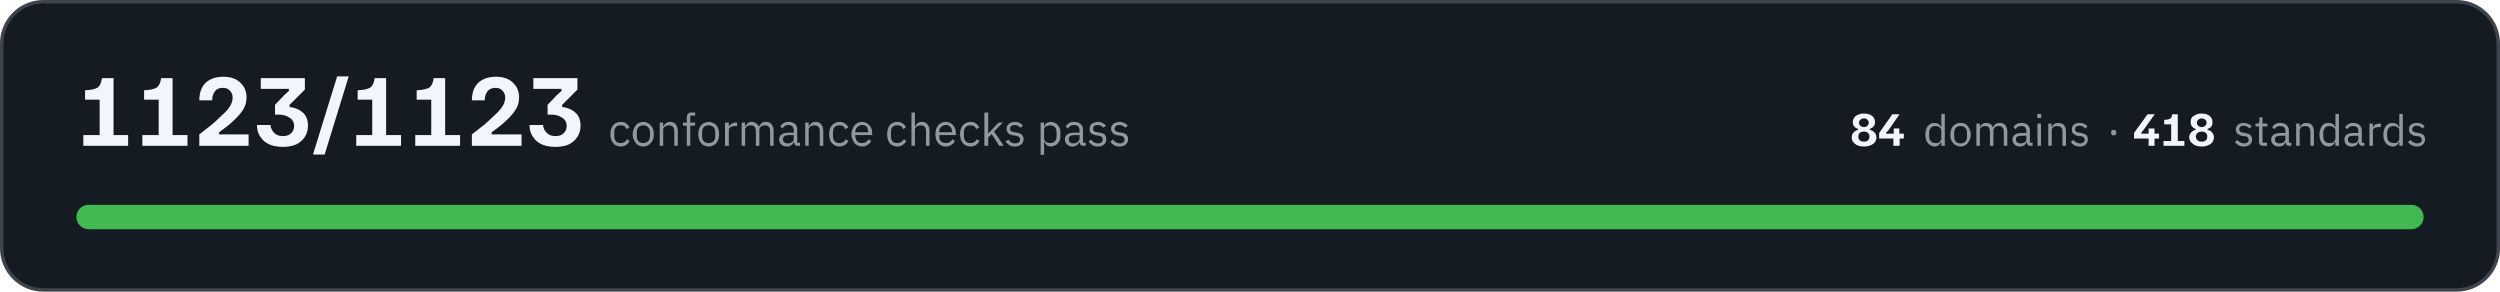
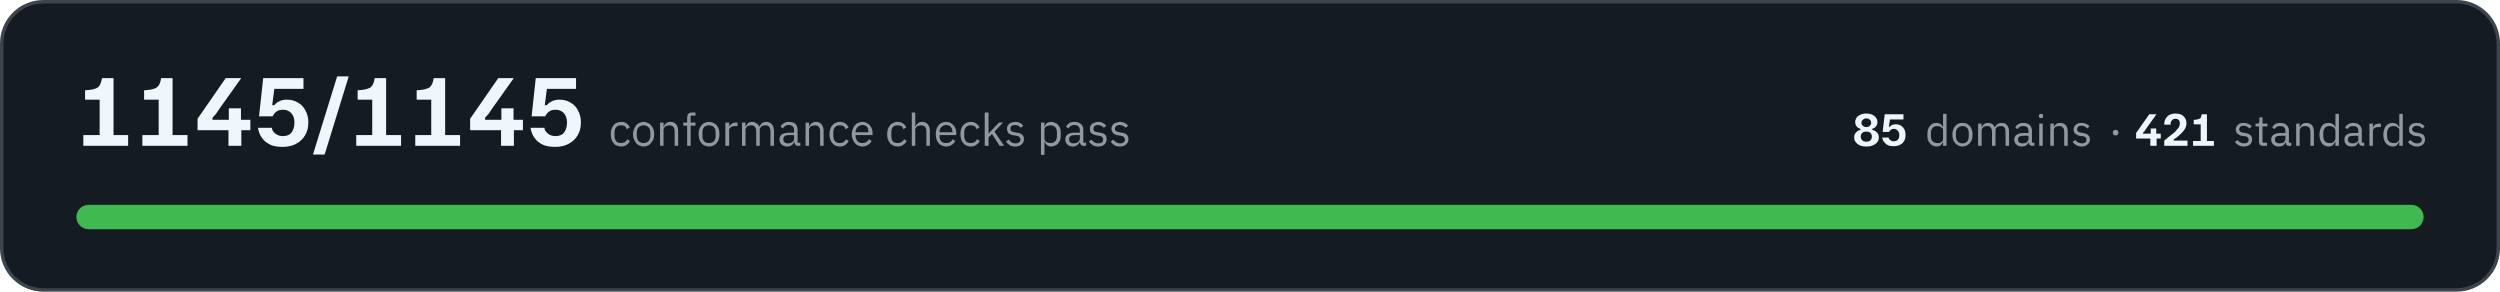
- <svg xmlns="http://www.w3.org/2000/svg" width="720" height="84" viewBox="0 0 7200 840" role="img" aria-label="All 1123 conformance checks pass, across 84 domains and 418 standards">
+ <svg xmlns="http://www.w3.org/2000/svg" width="720" height="84" viewBox="0 0 7200 840" role="img" aria-label="All 1145 conformance checks pass, across 85 domains and 421 standards">
  <rect x="5" y="5" width="7190" height="830" rx="120" fill="#151b23" stroke="#3d444d" stroke-width="10" />
-   <path fill="#f0f6fc" d="M240 420L240 389L287 389L287 287L245 287L245 260L257 259Q268 258 275 255Q282 253 287 246Q291 239 294 225L327 225L327 389L369 389L369 420L240 420ZM410 420L410 389L457 389L457 287L415 287L415 260L427 259Q438 258 445 255Q452 253 457 246Q462 239 464 225L497 225L497 389L540 389L540 420L410 420ZM574 420L574 387Q594 371 610 359Q625 346 636 335Q653 320 661 308Q670 295 670 281Q670 269 662 261Q655 253 642 253Q626 253 619 263Q611 273 611 289L574 289Q574 269 581 254Q589 238 604 230Q620 221 643 221Q675 221 692 238Q710 254 710 281Q710 300 700 316Q690 332 670 350Q662 358 651 366Q641 374 631 381L631 387L716 387L716 420L574 420ZM815 423Q796 423 781 418Q767 413 758 404Q749 395 744 383Q740 372 740 360L779 360Q780 373 789 382Q798 392 815 392Q831 392 839 383Q847 375 847 363Q847 347 834 339Q822 330 800 330L792 330L792 302L814 279Q818 274 823 270Q827 266 832 262L832 256L751 256L751 225L878 225L878 258L834 302L834 308Q858 311 873 325Q887 338 887 362Q887 380 878 394Q869 408 853 416Q837 423 815 423ZM902 445L902 443L971 220L1004 220L1004 221L935 445L902 445ZM1026 420L1026 389L1072 389L1072 287L1030 287L1030 260L1042 259Q1053 258 1060 255Q1068 253 1072 246Q1077 239 1079 225L1112 225L1112 389L1155 389L1155 420L1026 420ZM1196 420L1196 389L1242 389L1242 287L1200 287L1200 260L1212 259Q1223 258 1230 255Q1238 253 1242 246Q1247 239 1249 225L1282 225L1282 389L1325 389L1325 420L1196 420ZM1359 420L1359 387Q1379 371 1395 359Q1410 346 1421 335Q1438 320 1446 308Q1455 295 1455 281Q1455 269 1447 261Q1440 253 1427 253Q1412 253 1404 263Q1396 273 1396 289L1359 289Q1359 269 1366 254Q1374 238 1389 230Q1405 221 1428 221Q1460 221 1477 238Q1495 254 1495 281Q1495 300 1485 316Q1475 332 1455 350Q1447 358 1436 366Q1426 374 1416 381L1416 387L1502 387L1502 420L1359 420ZM1600 423Q1581 423 1566 418Q1552 413 1543 404Q1534 395 1529 383Q1525 372 1525 360L1564 360Q1565 373 1574 382Q1583 392 1600 392Q1616 392 1624 383Q1632 375 1632 363Q1632 347 1619 339Q1607 330 1585 330L1577 330L1577 302L1599 279Q1603 274 1608 270Q1612 266 1617 262L1617 256L1536 256L1536 225L1663 225L1663 258L1619 302L1619 308Q1643 311 1658 325Q1672 338 1672 362Q1672 380 1663 394Q1654 408 1638 416Q1622 423 1600 423Z" />
-   <path fill="#9198a1" d="M1788 422Q1781 422 1775 419Q1769 417 1766 412Q1762 408 1760 401Q1758 395 1758 386Q1758 378 1760 372Q1762 365 1766 361Q1769 356 1775 354Q1781 351 1788 351Q1798 351 1804 356Q1810 360 1813 367L1804 372Q1802 366 1798 363Q1794 361 1788 361Q1783 361 1779 362Q1776 364 1774 366Q1771 369 1770 373Q1769 376 1769 381L1769 392Q1769 401 1774 407Q1778 412 1788 412Q1800 412 1806 401L1813 406Q1810 413 1804 417Q1797 422 1788 422ZM1853 422Q1846 422 1840 419Q1835 417 1831 412Q1827 407 1825 401Q1822 395 1822 386Q1822 379 1825 372Q1827 366 1831 361Q1835 356 1840 354Q1846 351 1853 351Q1859 351 1865 354Q1870 356 1874 361Q1879 366 1881 372Q1883 379 1883 386Q1883 395 1881 401Q1879 407 1874 412Q1870 417 1865 419Q1859 422 1853 422ZM1853 412Q1861 412 1866 407Q1872 402 1872 391L1872 382Q1872 371 1866 366Q1861 361 1853 361Q1844 361 1839 366Q1834 371 1834 382L1834 391Q1834 402 1839 407Q1844 412 1853 412ZM1900 420L1900 353L1910 353L1910 364L1911 364Q1913 358 1918 355Q1922 351 1930 351Q1940 351 1946 358Q1952 365 1952 377L1952 420L1942 420L1942 379Q1942 361 1927 361Q1924 361 1921 362Q1918 362 1916 364Q1913 365 1912 368Q1910 370 1910 373L1910 420L1900 420ZM1978 362L1967 362L1967 353L1978 353L1978 339Q1978 332 1981 328Q1985 324 1992 324L2002 324L2002 333L1988 333L1988 353L2002 353L2002 362L1988 362L1988 420L1978 420L1978 362ZM2041 422Q2034 422 2029 419Q2023 417 2019 412Q2015 407 2013 401Q2011 395 2011 386Q2011 379 2013 372Q2015 366 2019 361Q2023 356 2029 354Q2034 351 2041 351Q2048 351 2053 354Q2059 356 2063 361Q2067 366 2069 372Q2071 379 2071 386Q2071 395 2069 401Q2067 407 2063 412Q2059 417 2053 419Q2048 422 2041 422ZM2041 412Q2049 412 2055 407Q2060 402 2060 391L2060 382Q2060 371 2055 366Q2049 361 2041 361Q2032 361 2027 366Q2022 371 2022 382L2022 391Q2022 402 2027 407Q2032 412 2041 412ZM2088 420L2088 353L2099 353L2099 365L2099 365Q2101 360 2106 357Q2111 353 2119 353L2123 353L2123 363L2117 363Q2108 363 2103 367Q2099 370 2099 374L2099 420L2088 420ZM2136 420L2136 353L2146 353L2146 364L2147 364Q2148 361 2150 359Q2151 357 2153 355Q2155 353 2158 352Q2161 351 2165 351Q2172 351 2177 355Q2183 358 2186 365L2186 365Q2188 360 2193 355Q2198 351 2206 351Q2217 351 2222 358Q2228 365 2228 377L2228 420L2218 420L2218 379Q2218 370 2214 365Q2211 361 2203 361Q2200 361 2197 362Q2194 362 2192 364Q2190 365 2189 368Q2187 370 2187 373L2187 420L2177 420L2177 379Q2177 370 2173 365Q2170 361 2162 361Q2159 361 2156 362Q2154 362 2151 364Q2149 365 2148 368Q2146 370 2146 373L2146 420L2136 420ZM2298 420Q2292 420 2290 417Q2287 414 2287 409L2286 409Q2284 415 2279 418Q2274 422 2267 422Q2256 422 2250 416Q2244 411 2244 401Q2244 392 2251 387Q2258 382 2273 382L2286 382L2286 375Q2286 368 2282 364Q2278 360 2270 360Q2264 360 2260 363Q2256 366 2253 370L2247 364Q2250 359 2256 355Q2262 351 2271 351Q2283 351 2290 357Q2296 363 2296 374L2296 411L2304 411L2304 420L2298 420ZM2268 413Q2272 413 2276 412Q2279 411 2281 409Q2283 408 2285 405Q2286 403 2286 400L2286 389L2272 389Q2263 389 2259 392Q2255 395 2255 400L2255 402Q2255 407 2259 410Q2262 413 2268 413ZM2319 420L2319 353L2329 353L2329 364L2330 364Q2332 358 2337 355Q2341 351 2349 351Q2359 351 2365 358Q2371 365 2371 377L2371 420L2361 420L2361 379Q2361 361 2346 361Q2343 361 2340 362Q2337 362 2334 364Q2332 365 2331 368Q2329 370 2329 373L2329 420L2319 420ZM2418 422Q2411 422 2405 419Q2400 417 2396 412Q2392 408 2390 401Q2388 395 2388 386Q2388 378 2390 372Q2392 365 2396 361Q2400 356 2405 354Q2411 351 2418 351Q2428 351 2434 356Q2440 360 2443 367L2434 372Q2432 366 2428 363Q2424 361 2418 361Q2413 361 2410 362Q2406 364 2404 366Q2401 369 2400 373Q2399 376 2399 381L2399 392Q2399 401 2404 407Q2408 412 2418 412Q2430 412 2436 401L2443 406Q2440 413 2434 417Q2427 422 2418 422ZM2483 422Q2476 422 2470 419Q2465 417 2461 412Q2457 407 2455 401Q2452 395 2452 386Q2452 379 2455 372Q2457 366 2461 361Q2465 356 2470 354Q2476 351 2483 351Q2489 351 2495 354Q2500 356 2504 361Q2508 365 2510 371Q2512 377 2512 384L2512 389L2463 389L2463 392Q2463 396 2465 400Q2466 404 2469 407Q2471 409 2475 411Q2479 412 2483 412Q2490 412 2494 409Q2499 406 2502 401L2509 406Q2506 413 2499 417Q2492 422 2483 422ZM2483 360Q2478 360 2475 362Q2471 363 2469 366Q2466 369 2465 372Q2463 376 2463 380L2463 381L2500 381L2500 380Q2500 371 2496 365Q2491 360 2483 360ZM2584 422Q2577 422 2572 419Q2566 417 2562 412Q2559 408 2557 401Q2555 395 2555 386Q2555 378 2557 372Q2559 365 2562 361Q2566 356 2572 354Q2577 351 2584 351Q2594 351 2600 356Q2607 360 2609 367L2601 372Q2599 366 2595 363Q2591 361 2584 361Q2580 361 2576 362Q2573 364 2570 366Q2568 369 2567 373Q2566 376 2566 381L2566 392Q2566 401 2570 407Q2575 412 2584 412Q2597 412 2603 401L2610 406Q2607 413 2600 417Q2594 422 2584 422ZM2625 324L2635 324L2635 364L2636 364Q2638 358 2643 355Q2647 351 2655 351Q2665 351 2671 358Q2677 365 2677 377L2677 420L2667 420L2667 379Q2667 361 2652 361Q2648 361 2646 362Q2643 362 2640 364Q2638 365 2637 368Q2635 370 2635 373L2635 420L2625 420L2625 324ZM2724 422Q2717 422 2711 419Q2706 417 2702 412Q2698 407 2696 401Q2694 395 2694 386Q2694 379 2696 372Q2698 366 2702 361Q2706 356 2711 354Q2717 351 2724 351Q2731 351 2736 354Q2741 356 2745 361Q2749 365 2751 371Q2753 377 2753 384L2753 389L2705 389L2705 392Q2705 396 2706 400Q2707 404 2710 407Q2712 409 2716 411Q2720 412 2725 412Q2731 412 2736 409Q2740 406 2743 401L2750 406Q2747 413 2740 417Q2733 422 2724 422ZM2724 360Q2720 360 2716 362Q2713 363 2710 366Q2707 369 2706 372Q2705 376 2705 380L2705 381L2742 381L2742 380Q2742 371 2737 365Q2732 360 2724 360ZM2795 422Q2788 422 2782 419Q2777 417 2773 412Q2769 408 2767 401Q2765 395 2765 386Q2765 378 2767 372Q2769 365 2773 361Q2777 356 2782 354Q2788 351 2795 351Q2805 351 2811 356Q2817 360 2820 367L2811 372Q2810 366 2805 363Q2801 361 2795 361Q2790 361 2787 362Q2783 364 2781 366Q2779 369 2777 373Q2776 376 2776 381L2776 392Q2776 401 2781 407Q2786 412 2795 412Q2808 412 2813 401L2821 406Q2817 413 2811 417Q2805 422 2795 422ZM2835 324L2846 324L2846 385L2846 385L2857 373L2876 353L2888 353L2863 379L2891 420L2878 420L2856 386L2846 396L2846 420L2835 420L2835 324ZM2923 422Q2913 422 2907 418Q2901 414 2896 408L2904 402Q2908 407 2912 410Q2917 413 2924 413Q2930 413 2934 410Q2938 407 2938 402Q2938 398 2935 395Q2933 392 2926 391L2921 390Q2916 390 2912 388Q2908 387 2905 385Q2902 383 2901 379Q2899 376 2899 371Q2899 366 2901 362Q2903 359 2906 356Q2909 354 2913 353Q2918 351 2923 351Q2931 351 2937 354Q2942 357 2946 362L2939 368Q2937 365 2933 363Q2929 360 2922 360Q2916 360 2912 363Q2909 366 2909 371Q2909 376 2912 378Q2916 380 2922 381L2927 382Q2938 383 2943 388Q2948 393 2948 401Q2948 410 2941 416Q2934 422 2923 422ZM2997 353L3007 353L3007 364L3008 364Q3010 357 3015 354Q3020 351 3027 351Q3033 351 3038 354Q3044 356 3047 361Q3051 365 3053 372Q3054 378 3054 386Q3054 395 3053 401Q3051 408 3047 412Q3044 417 3038 419Q3033 422 3027 422Q3014 422 3008 409L3007 409L3007 446L2997 446L2997 353ZM3024 412Q3033 412 3038 407Q3043 401 3043 392L3043 381Q3043 372 3038 366Q3033 361 3024 361Q3021 361 3018 362Q3014 363 3012 364Q3010 366 3008 368Q3007 371 3007 374L3007 399Q3007 402 3008 404Q3010 407 3012 409Q3014 410 3018 411Q3021 412 3024 412ZM3121 420Q3115 420 3112 417Q3110 414 3109 409L3109 409Q3106 415 3101 418Q3096 422 3089 422Q3079 422 3073 416Q3067 411 3067 401Q3067 392 3074 387Q3081 382 3095 382L3109 382L3109 375Q3109 368 3105 364Q3101 360 3093 360Q3087 360 3082 363Q3078 366 3076 370L3069 364Q3072 359 3078 355Q3084 351 3093 351Q3105 351 3112 357Q3119 363 3119 374L3119 411L3127 411L3127 420L3121 420ZM3091 413Q3095 413 3098 412Q3101 411 3104 409Q3106 408 3107 405Q3109 403 3109 400L3109 389L3095 389Q3086 389 3082 392Q3078 395 3078 400L3078 402Q3078 407 3081 410Q3085 413 3091 413ZM3162 422Q3152 422 3146 418Q3140 414 3135 408L3142 402Q3146 407 3151 410Q3156 413 3162 413Q3169 413 3173 410Q3176 407 3176 402Q3176 398 3174 395Q3171 392 3165 391L3159 390Q3155 390 3151 388Q3147 387 3144 385Q3141 383 3139 379Q3138 376 3138 371Q3138 366 3140 362Q3141 359 3145 356Q3148 354 3152 353Q3157 351 3162 351Q3170 351 3175 354Q3181 357 3185 362L3178 368Q3176 365 3172 363Q3167 360 3161 360Q3154 360 3151 363Q3148 366 3148 371Q3148 376 3151 378Q3154 380 3161 381L3166 382Q3177 383 3182 388Q3186 393 3186 401Q3186 410 3180 416Q3173 422 3162 422ZM3224 422Q3215 422 3208 418Q3202 414 3198 408L3205 402Q3209 407 3214 410Q3219 413 3225 413Q3232 413 3235 410Q3239 407 3239 402Q3239 398 3236 395Q3234 392 3227 391L3222 390Q3217 390 3213 388Q3209 387 3207 385Q3204 383 3202 379Q3200 376 3200 371Q3200 366 3202 362Q3204 359 3207 356Q3210 354 3215 353Q3219 351 3224 351Q3232 351 3238 354Q3244 357 3248 362L3241 368Q3239 365 3234 363Q3230 360 3223 360Q3217 360 3214 363Q3210 366 3210 371Q3210 376 3214 378Q3217 380 3223 381L3228 382Q3240 383 3244 388Q3249 393 3249 401Q3249 410 3242 416Q3236 422 3224 422Z" />
-   <path fill="#f0f6fc" d="M5368 422Q5351 422 5342 414Q5333 407 5333 396Q5333 387 5338 382Q5343 376 5351 374L5351 371Q5344 369 5340 364Q5336 359 5336 351Q5336 345 5340 339Q5343 334 5350 331Q5357 327 5368 327Q5383 327 5392 334Q5400 341 5400 352Q5400 359 5396 364Q5392 369 5385 371L5385 374Q5394 376 5399 382Q5404 387 5404 396Q5404 403 5400 409Q5396 415 5388 418Q5380 422 5368 422ZM5368 408Q5376 408 5380 404Q5384 400 5384 393Q5384 387 5380 383Q5376 379 5368 379Q5360 379 5356 383Q5352 387 5352 393Q5352 400 5356 404Q5360 408 5368 408ZM5368 366Q5375 366 5378 362Q5382 359 5382 354Q5382 348 5378 345Q5375 341 5368 341Q5362 341 5358 345Q5354 348 5354 354Q5354 359 5358 362Q5362 366 5368 366ZM5412 399L5412 383L5450 329L5470 329L5470 330L5441 372Q5439 374 5437 377Q5435 379 5432 382L5432 385L5483 385L5483 399L5412 399ZM5453 420L5453 392L5454 392L5454 370L5470 370L5470 392L5471 392L5471 420L5453 420Z" />
-   <path fill="#9198a1" d="M5591 409L5590 409Q5584 422 5571 422Q5565 422 5561 419Q5556 417 5552 412Q5549 408 5547 402Q5545 396 5545 388Q5545 380 5547 374Q5549 368 5552 363Q5556 359 5561 356Q5565 354 5571 354Q5578 354 5583 357Q5588 360 5590 366L5591 366L5591 328L5601 328L5601 420L5591 420L5591 409ZM5574 412Q5578 412 5581 412Q5584 411 5586 409Q5588 407 5589 405Q5591 402 5591 399L5591 375Q5591 373 5589 370Q5588 368 5586 367Q5584 365 5581 364Q5578 363 5574 363Q5566 363 5561 368Q5556 374 5556 382L5556 393Q5556 402 5561 407Q5566 412 5574 412ZM5646 422Q5640 422 5635 419Q5629 417 5625 412Q5621 408 5619 402Q5617 396 5617 388Q5617 380 5619 374Q5621 368 5625 363Q5629 359 5635 356Q5640 354 5646 354Q5653 354 5658 356Q5664 359 5667 363Q5671 368 5673 374Q5676 380 5676 388Q5676 396 5673 402Q5671 408 5667 412Q5664 417 5658 419Q5653 422 5646 422ZM5646 413Q5655 413 5660 408Q5665 403 5665 392L5665 383Q5665 373 5660 368Q5655 363 5646 363Q5638 363 5633 368Q5628 373 5628 383L5628 392Q5628 403 5633 408Q5638 413 5646 413ZM5692 420L5692 356L5702 356L5702 366L5703 366Q5704 363 5705 361Q5706 359 5709 358Q5711 356 5713 355Q5716 354 5720 354Q5726 354 5732 357Q5737 360 5740 367L5740 367Q5742 362 5746 358Q5751 354 5760 354Q5769 354 5775 360Q5781 367 5781 379L5781 420L5771 420L5771 380Q5771 372 5767 367Q5764 363 5756 363Q5753 363 5751 364Q5748 364 5746 366Q5744 368 5743 370Q5741 372 5741 375L5741 420L5731 420L5731 380Q5731 372 5728 367Q5725 363 5717 363Q5714 363 5712 364Q5709 364 5707 366Q5705 368 5703 370Q5702 372 5702 375L5702 420L5692 420ZM5848 420Q5842 420 5840 417Q5837 414 5837 409L5836 409Q5834 416 5829 419Q5824 422 5818 422Q5807 422 5802 416Q5796 411 5796 402Q5796 393 5803 388Q5809 383 5824 383L5836 383L5836 377Q5836 370 5832 366Q5829 363 5821 363Q5815 363 5811 365Q5807 368 5805 372L5799 367Q5801 361 5807 358Q5813 354 5821 354Q5833 354 5840 360Q5846 366 5846 376L5846 411L5854 411L5854 420L5848 420ZM5819 413Q5823 413 5826 412Q5829 411 5831 410Q5834 408 5835 406Q5836 404 5836 401L5836 391L5823 391Q5814 391 5810 393Q5806 396 5806 400L5806 403Q5806 408 5810 410Q5813 413 5819 413ZM5873 340Q5870 340 5868 339Q5867 337 5867 335L5867 333Q5867 331 5868 329Q5870 328 5873 328Q5876 328 5878 329Q5879 331 5879 333L5879 335Q5879 337 5878 339Q5876 340 5873 340ZM5868 356L5878 356L5878 420L5868 420L5868 356ZM5899 420L5899 356L5909 356L5909 366L5910 366Q5912 361 5916 357Q5921 354 5928 354Q5938 354 5944 360Q5950 367 5950 379L5950 420L5940 420L5940 380Q5940 363 5925 363Q5922 363 5919 364Q5916 364 5914 366Q5912 368 5910 370Q5909 372 5909 375L5909 420L5899 420ZM5990 422Q5981 422 5974 418Q5968 415 5964 409L5971 403Q5975 408 5980 410Q5984 413 5990 413Q5997 413 6000 410Q6004 408 6004 402Q6004 399 6001 396Q5999 393 5993 392L5987 392Q5983 391 5979 390Q5975 388 5973 386Q5970 384 5968 381Q5967 378 5967 373Q5967 368 5968 365Q5970 361 5973 359Q5976 356 5981 355Q5985 354 5990 354Q5998 354 6003 357Q6008 359 6012 364L6006 370Q6003 367 5999 365Q5995 362 5989 362Q5983 362 5979 365Q5976 368 5976 372Q5976 377 5979 379Q5983 382 5989 382L5994 383Q6004 385 6009 389Q6013 394 6013 401Q6013 411 6007 416Q6001 422 5990 422Z" />
-   <path fill="#9198a1" d="M6087 390Q6083 390 6082 388Q6080 386 6080 383L6080 381Q6080 378 6082 376Q6083 374 6087 374Q6091 374 6093 376Q6095 378 6095 381L6095 383Q6095 386 6093 388Q6091 390 6087 390Z" />
-   <path fill="#f0f6fc" d="M6146 399L6146 383L6185 329L6205 329L6205 330L6175 372Q6173 374 6171 377Q6169 379 6167 382L6167 385L6218 385L6218 399L6146 399ZM6188 420L6188 392L6188 392L6188 370L6205 370L6205 392L6205 392L6205 420L6188 420ZM6231 420L6231 406L6253 406L6253 358L6233 358L6233 345L6239 345Q6244 344 6247 343Q6251 342 6253 339Q6255 335 6256 329L6272 329L6272 406L6291 406L6291 420L6231 420ZM6341 422Q6324 422 6315 414Q6305 407 6305 396Q6305 387 6310 382Q6315 376 6323 374L6323 371Q6317 369 6313 364Q6309 359 6309 351Q6309 345 6312 339Q6316 334 6323 331Q6330 327 6340 327Q6356 327 6364 334Q6372 341 6372 352Q6372 359 6369 364Q6365 369 6358 371L6358 374Q6367 376 6371 382Q6376 387 6376 396Q6376 403 6372 409Q6368 415 6360 418Q6352 422 6341 422ZM6341 408Q6349 408 6353 404Q6357 400 6357 393Q6357 387 6353 383Q6349 379 6341 379Q6333 379 6329 383Q6324 387 6324 393Q6324 400 6329 404Q6333 408 6341 408ZM6341 366Q6347 366 6351 362Q6355 359 6355 354Q6355 348 6351 345Q6347 341 6341 341Q6334 341 6331 345Q6327 348 6327 354Q6327 359 6331 362Q6334 366 6341 366Z" />
+   <path fill="#f0f6fc" d="M240 420L240 389L287 389L287 287L245 287L245 260L257 259Q268 258 275 255Q282 253 287 246Q291 239 294 225L327 225L327 389L369 389L369 420L240 420ZM410 420L410 389L457 389L457 287L415 287L415 260L427 259Q438 258 445 255Q452 253 457 246Q462 239 464 225L497 225L497 389L540 389L540 420L410 420ZM569 375L569 342L650 225L694 225L694 226L630 316Q626 322 622 328Q618 333 612 339L612 345L721 345L721 375L569 375ZM658 420L658 360L659 360L659 312L694 312L694 360L695 360L695 420L658 420ZM814 423Q795 423 781 418Q768 412 760 404Q752 395 748 386Q744 376 743 368L783 368Q783 373 787 379Q791 384 798 388Q805 392 815 392Q832 392 840 381Q848 370 848 353Q848 336 839 326Q830 316 815 316Q806 316 800 319Q794 322 790 327Q787 331 785 335L746 335L758 225L874 225L874 256L790 256L784 303L790 303Q795 296 804 292Q813 287 826 287Q845 287 859 296Q873 304 880 319Q888 333 888 353Q888 374 879 389Q870 405 853 414Q837 423 814 423ZM902 445L902 443L971 220L1004 220L1004 221L935 445L902 445ZM1026 420L1026 389L1072 389L1072 287L1030 287L1030 260L1042 259Q1053 258 1060 255Q1068 253 1072 246Q1077 239 1079 225L1112 225L1112 389L1155 389L1155 420L1026 420ZM1196 420L1196 389L1242 389L1242 287L1200 287L1200 260L1212 259Q1223 258 1230 255Q1238 253 1242 246Q1247 239 1249 225L1282 225L1282 389L1325 389L1325 420L1196 420ZM1354 375L1354 342L1435 225L1479 225L1479 226L1415 316Q1411 322 1407 328Q1403 333 1397 339L1397 345L1506 345L1506 375L1354 375ZM1443 420L1443 360L1444 360L1444 312L1479 312L1479 360L1480 360L1480 420L1443 420ZM1599 423Q1580 423 1566 418Q1553 412 1545 404Q1537 395 1533 386Q1529 376 1528 368L1568 368Q1568 373 1572 379Q1576 384 1583 388Q1590 392 1600 392Q1617 392 1625 381Q1633 370 1633 353Q1633 336 1624 326Q1615 316 1600 316Q1591 316 1585 319Q1579 322 1575 327Q1572 331 1570 335L1531 335L1543 225L1659 225L1659 256L1575 256L1569 303L1575 303Q1580 296 1589 292Q1598 287 1611 287Q1630 287 1644 296Q1658 304 1665 319Q1673 333 1673 353Q1673 374 1664 389Q1655 405 1638 414Q1622 423 1599 423Z" />
+   <path fill="#9198a1" d="M1789 422Q1782 422 1776 419Q1770 417 1767 412Q1763 408 1761 401Q1759 395 1759 386Q1759 378 1761 372Q1763 365 1767 361Q1770 356 1776 354Q1782 351 1789 351Q1799 351 1805 356Q1811 360 1814 367L1805 372Q1803 366 1799 363Q1795 361 1789 361Q1784 361 1780 362Q1777 364 1775 366Q1772 369 1771 373Q1770 376 1770 381L1770 392Q1770 401 1775 407Q1779 412 1789 412Q1801 412 1807 401L1814 406Q1811 413 1805 417Q1798 422 1789 422ZM1854 422Q1847 422 1841 419Q1836 417 1832 412Q1828 407 1826 401Q1823 395 1823 386Q1823 379 1826 372Q1828 366 1832 361Q1836 356 1841 354Q1847 351 1854 351Q1860 351 1866 354Q1871 356 1875 361Q1879 366 1882 372Q1884 379 1884 386Q1884 395 1882 401Q1879 407 1875 412Q1871 417 1866 419Q1860 422 1854 422ZM1854 412Q1862 412 1867 407Q1873 402 1873 391L1873 382Q1873 371 1867 366Q1862 361 1854 361Q1845 361 1840 366Q1834 371 1834 382L1834 391Q1834 402 1840 407Q1845 412 1854 412ZM1901 420L1901 353L1911 353L1911 364L1912 364Q1914 358 1919 355Q1923 351 1931 351Q1941 351 1947 358Q1953 365 1953 377L1953 420L1943 420L1943 379Q1943 361 1928 361Q1925 361 1922 362Q1919 362 1917 364Q1914 365 1913 368Q1911 370 1911 373L1911 420L1901 420ZM1979 362L1968 362L1968 353L1979 353L1979 339Q1979 332 1982 328Q1986 324 1993 324L2003 324L2003 333L1989 333L1989 353L2003 353L2003 362L1989 362L1989 420L1979 420L1979 362ZM2042 422Q2035 422 2029 419Q2024 417 2020 412Q2016 407 2014 401Q2012 395 2012 386Q2012 379 2014 372Q2016 366 2020 361Q2024 356 2029 354Q2035 351 2042 351Q2049 351 2054 354Q2060 356 2064 361Q2068 366 2070 372Q2072 379 2072 386Q2072 395 2070 401Q2068 407 2064 412Q2060 417 2054 419Q2049 422 2042 422ZM2042 412Q2050 412 2056 407Q2061 402 2061 391L2061 382Q2061 371 2056 366Q2050 361 2042 361Q2033 361 2028 366Q2023 371 2023 382L2023 391Q2023 402 2028 407Q2033 412 2042 412ZM2089 420L2089 353L2100 353L2100 365L2100 365Q2102 360 2107 357Q2112 353 2120 353L2124 353L2124 363L2118 363Q2109 363 2104 367Q2100 370 2100 374L2100 420L2089 420ZM2137 420L2137 353L2147 353L2147 364L2148 364Q2149 361 2151 359Q2152 357 2154 355Q2156 353 2159 352Q2162 351 2166 351Q2173 351 2178 355Q2184 358 2187 365L2187 365Q2189 360 2194 355Q2199 351 2207 351Q2217 351 2223 358Q2229 365 2229 377L2229 420L2219 420L2219 379Q2219 370 2215 365Q2212 361 2204 361Q2201 361 2198 362Q2195 362 2193 364Q2191 365 2190 368Q2188 370 2188 373L2188 420L2178 420L2178 379Q2178 370 2174 365Q2171 361 2163 361Q2160 361 2157 362Q2155 362 2152 364Q2150 365 2149 368Q2147 370 2147 373L2147 420L2137 420ZM2299 420Q2293 420 2291 417Q2288 414 2288 409L2287 409Q2285 415 2280 418Q2275 422 2268 422Q2257 422 2251 416Q2245 411 2245 401Q2245 392 2252 387Q2259 382 2274 382L2287 382L2287 375Q2287 368 2283 364Q2279 360 2271 360Q2265 360 2261 363Q2257 366 2254 370L2248 364Q2251 359 2257 355Q2263 351 2272 351Q2284 351 2291 357Q2297 363 2297 374L2297 411L2305 411L2305 420L2299 420ZM2269 413Q2273 413 2276 412Q2280 411 2282 409Q2284 408 2286 405Q2287 403 2287 400L2287 389L2273 389Q2264 389 2260 392Q2256 395 2256 400L2256 402Q2256 407 2260 410Q2263 413 2269 413ZM2320 420L2320 353L2330 353L2330 364L2331 364Q2333 358 2338 355Q2342 351 2350 351Q2360 351 2366 358Q2372 365 2372 377L2372 420L2362 420L2362 379Q2362 361 2347 361Q2344 361 2341 362Q2338 362 2335 364Q2333 365 2332 368Q2330 370 2330 373L2330 420L2320 420ZM2419 422Q2412 422 2406 419Q2401 417 2397 412Q2393 408 2391 401Q2389 395 2389 386Q2389 378 2391 372Q2393 365 2397 361Q2401 356 2406 354Q2412 351 2419 351Q2429 351 2435 356Q2441 360 2444 367L2435 372Q2433 366 2429 363Q2425 361 2419 361Q2414 361 2411 362Q2407 364 2405 366Q2402 369 2401 373Q2400 376 2400 381L2400 392Q2400 401 2405 407Q2409 412 2419 412Q2431 412 2437 401L2444 406Q2441 413 2435 417Q2428 422 2419 422ZM2484 422Q2477 422 2471 419Q2466 417 2462 412Q2458 407 2456 401Q2453 395 2453 386Q2453 379 2456 372Q2458 366 2462 361Q2466 356 2471 354Q2477 351 2484 351Q2490 351 2496 354Q2501 356 2505 361Q2509 365 2511 371Q2513 377 2513 384L2513 389L2464 389L2464 392Q2464 396 2466 400Q2467 404 2470 407Q2472 409 2476 411Q2480 412 2484 412Q2491 412 2495 409Q2500 406 2503 401L2510 406Q2507 413 2500 417Q2493 422 2484 422ZM2484 360Q2479 360 2476 362Q2472 363 2470 366Q2467 369 2466 372Q2464 376 2464 380L2464 381L2501 381L2501 380Q2501 371 2497 365Q2492 360 2484 360ZM2585 422Q2578 422 2573 419Q2567 417 2563 412Q2560 408 2557 401Q2555 395 2555 386Q2555 378 2557 372Q2560 365 2563 361Q2567 356 2573 354Q2578 351 2585 351Q2595 351 2601 356Q2607 360 2610 367L2602 372Q2600 366 2596 363Q2592 361 2585 361Q2581 361 2577 362Q2574 364 2571 366Q2569 369 2568 373Q2567 376 2567 381L2567 392Q2567 401 2571 407Q2576 412 2585 412Q2598 412 2604 401L2611 406Q2608 413 2601 417Q2595 422 2585 422ZM2626 324L2636 324L2636 364L2637 364Q2639 358 2644 355Q2648 351 2656 351Q2666 351 2672 358Q2678 365 2678 377L2678 420L2668 420L2668 379Q2668 361 2653 361Q2649 361 2647 362Q2644 362 2641 364Q2639 365 2638 368Q2636 370 2636 373L2636 420L2626 420L2626 324ZM2725 422Q2718 422 2712 419Q2707 417 2703 412Q2699 407 2697 401Q2695 395 2695 386Q2695 379 2697 372Q2699 366 2703 361Q2707 356 2712 354Q2718 351 2725 351Q2732 351 2737 354Q2742 356 2746 361Q2750 365 2752 371Q2754 377 2754 384L2754 389L2706 389L2706 392Q2706 396 2707 400Q2708 404 2711 407Q2713 409 2717 411Q2721 412 2726 412Q2732 412 2737 409Q2741 406 2744 401L2751 406Q2748 413 2741 417Q2734 422 2725 422ZM2725 360Q2721 360 2717 362Q2714 363 2711 366Q2708 369 2707 372Q2706 376 2706 380L2706 381L2743 381L2743 380Q2743 371 2738 365Q2733 360 2725 360ZM2796 422Q2789 422 2783 419Q2778 417 2774 412Q2770 408 2768 401Q2766 395 2766 386Q2766 378 2768 372Q2770 365 2774 361Q2778 356 2783 354Q2789 351 2796 351Q2806 351 2812 356Q2818 360 2821 367L2812 372Q2811 366 2806 363Q2802 361 2796 361Q2791 361 2788 362Q2784 364 2782 366Q2780 369 2778 373Q2777 376 2777 381L2777 392Q2777 401 2782 407Q2787 412 2796 412Q2809 412 2814 401L2822 406Q2818 413 2812 417Q2806 422 2796 422ZM2836 324L2847 324L2847 385L2847 385L2858 373L2877 353L2889 353L2864 379L2892 420L2879 420L2857 386L2847 396L2847 420L2836 420L2836 324ZM2924 422Q2914 422 2908 418Q2902 414 2897 408L2905 402Q2909 407 2913 410Q2918 413 2925 413Q2931 413 2935 410Q2939 407 2939 402Q2939 398 2936 395Q2934 392 2927 391L2922 390Q2917 390 2913 388Q2909 387 2906 385Q2903 383 2902 379Q2900 376 2900 371Q2900 366 2902 362Q2904 359 2907 356Q2910 354 2914 353Q2919 351 2924 351Q2932 351 2938 354Q2943 357 2947 362L2940 368Q2938 365 2934 363Q2930 360 2923 360Q2917 360 2913 363Q2910 366 2910 371Q2910 376 2913 378Q2917 380 2923 381L2928 382Q2939 383 2944 388Q2949 393 2949 401Q2949 410 2942 416Q2935 422 2924 422ZM2998 353L3008 353L3008 364L3009 364Q3011 357 3016 354Q3021 351 3028 351Q3034 351 3039 354Q3045 356 3048 361Q3052 365 3054 372Q3055 378 3055 386Q3055 395 3054 401Q3052 408 3048 412Q3045 417 3039 419Q3034 422 3028 422Q3015 422 3009 409L3008 409L3008 446L2998 446L2998 353ZM3025 412Q3034 412 3039 407Q3044 401 3044 392L3044 381Q3044 372 3039 366Q3034 361 3025 361Q3022 361 3019 362Q3015 363 3013 364Q3011 366 3009 368Q3008 371 3008 374L3008 399Q3008 402 3009 404Q3011 407 3013 409Q3015 410 3019 411Q3022 412 3025 412ZM3122 420Q3116 420 3113 417Q3111 414 3110 409L3110 409Q3107 415 3102 418Q3097 422 3090 422Q3080 422 3074 416Q3068 411 3068 401Q3068 392 3075 387Q3082 382 3096 382L3110 382L3110 375Q3110 368 3106 364Q3102 360 3094 360Q3088 360 3083 363Q3079 366 3077 370L3070 364Q3073 359 3079 355Q3085 351 3094 351Q3106 351 3113 357Q3120 363 3120 374L3120 411L3128 411L3128 420L3122 420ZM3092 413Q3096 413 3099 412Q3102 411 3105 409Q3107 408 3108 405Q3110 403 3110 400L3110 389L3096 389Q3087 389 3083 392Q3079 395 3079 400L3079 402Q3079 407 3082 410Q3086 413 3092 413ZM3163 422Q3153 422 3147 418Q3141 414 3136 408L3143 402Q3147 407 3152 410Q3157 413 3163 413Q3170 413 3174 410Q3177 407 3177 402Q3177 398 3175 395Q3172 392 3166 391L3160 390Q3156 390 3152 388Q3148 387 3145 385Q3142 383 3140 379Q3139 376 3139 371Q3139 366 3141 362Q3142 359 3146 356Q3149 354 3153 353Q3158 351 3163 351Q3171 351 3176 354Q3182 357 3186 362L3179 368Q3177 365 3173 363Q3168 360 3162 360Q3155 360 3152 363Q3149 366 3149 371Q3149 376 3152 378Q3155 380 3162 381L3167 382Q3178 383 3183 388Q3187 393 3187 401Q3187 410 3181 416Q3174 422 3163 422ZM3225 422Q3216 422 3209 418Q3203 414 3199 408L3206 402Q3210 407 3215 410Q3220 413 3226 413Q3233 413 3236 410Q3240 407 3240 402Q3240 398 3237 395Q3235 392 3228 391L3223 390Q3218 390 3214 388Q3210 387 3208 385Q3205 383 3203 379Q3201 376 3201 371Q3201 366 3203 362Q3205 359 3208 356Q3211 354 3216 353Q3220 351 3225 351Q3233 351 3239 354Q3245 357 3249 362L3242 368Q3240 365 3235 363Q3231 360 3224 360Q3218 360 3215 363Q3211 366 3211 371Q3211 376 3215 378Q3218 380 3224 381L3229 382Q3241 383 3245 388Q3250 393 3250 401Q3250 410 3243 416Q3237 422 3225 422Z" />
+   <path fill="#f0f6fc" d="M5375 422Q5358 422 5349 414Q5340 407 5340 396Q5340 387 5345 382Q5350 376 5358 374L5358 371Q5351 369 5347 364Q5343 359 5343 351Q5343 345 5347 339Q5350 334 5357 331Q5364 327 5375 327Q5390 327 5398 334Q5407 341 5407 352Q5407 359 5403 364Q5399 369 5392 371L5392 374Q5401 376 5406 382Q5411 387 5411 396Q5411 403 5407 409Q5402 415 5395 418Q5387 422 5375 422ZM5375 408Q5383 408 5387 404Q5391 400 5391 393Q5391 387 5387 383Q5383 379 5375 379Q5367 379 5363 383Q5359 387 5359 393Q5359 400 5363 404Q5367 408 5375 408ZM5375 366Q5382 366 5385 362Q5389 359 5389 354Q5389 348 5385 345Q5382 341 5375 341Q5369 341 5365 345Q5361 348 5361 354Q5361 359 5365 362Q5369 366 5375 366ZM5454 421Q5445 421 5439 419Q5432 416 5429 412Q5425 408 5423 404Q5421 399 5421 396L5439 396Q5440 398 5441 401Q5443 403 5446 405Q5450 407 5454 407Q5462 407 5466 402Q5470 397 5470 389Q5470 381 5465 376Q5461 371 5454 371Q5450 371 5447 373Q5444 374 5443 377Q5441 379 5440 380L5422 380L5428 329L5482 329L5482 344L5443 344L5440 365L5443 365Q5445 362 5449 360Q5453 358 5460 358Q5469 358 5475 362Q5481 366 5485 373Q5488 380 5488 389Q5488 398 5484 406Q5480 413 5472 417Q5465 421 5454 421Z" />
+   <path fill="#9198a1" d="M5596 409L5596 409Q5590 422 5577 422Q5571 422 5566 419Q5561 417 5558 412Q5554 408 5552 402Q5551 396 5551 388Q5551 380 5552 374Q5554 368 5558 363Q5561 359 5566 356Q5571 354 5577 354Q5584 354 5588 357Q5593 360 5596 366L5596 366L5596 328L5606 328L5606 420L5596 420L5596 409ZM5580 412Q5583 412 5586 412Q5589 411 5591 409Q5594 407 5595 405Q5596 402 5596 399L5596 375Q5596 373 5595 370Q5594 368 5591 367Q5589 365 5586 364Q5583 363 5580 363Q5571 363 5566 368Q5561 374 5561 382L5561 393Q5561 402 5566 407Q5571 412 5580 412ZM5652 422Q5645 422 5640 419Q5635 417 5631 412Q5627 408 5625 402Q5623 396 5623 388Q5623 380 5625 374Q5627 368 5631 363Q5635 359 5640 356Q5645 354 5652 354Q5658 354 5664 356Q5669 359 5673 363Q5677 368 5679 374Q5681 380 5681 388Q5681 396 5679 402Q5677 408 5673 412Q5669 417 5664 419Q5658 422 5652 422ZM5652 413Q5660 413 5665 408Q5670 403 5670 392L5670 383Q5670 373 5665 368Q5660 363 5652 363Q5644 363 5639 368Q5633 373 5633 383L5633 392Q5633 403 5639 408Q5644 413 5652 413ZM5697 420L5697 356L5707 356L5707 366L5708 366Q5709 363 5710 361Q5712 359 5714 358Q5716 356 5719 355Q5722 354 5725 354Q5732 354 5737 357Q5742 360 5745 367L5745 367Q5747 362 5752 358Q5757 354 5765 354Q5775 354 5780 360Q5786 367 5786 379L5786 420L5776 420L5776 380Q5776 372 5773 367Q5769 363 5762 363Q5759 363 5756 364Q5753 364 5751 366Q5749 368 5748 370Q5747 372 5747 375L5747 420L5737 420L5737 380Q5737 372 5733 367Q5730 363 5723 363Q5720 363 5717 364Q5714 364 5712 366Q5710 368 5709 370Q5707 372 5707 375L5707 420L5697 420ZM5853 420Q5848 420 5845 417Q5843 414 5842 409L5842 409Q5840 416 5835 419Q5830 422 5823 422Q5813 422 5807 416Q5801 411 5801 402Q5801 393 5808 388Q5815 383 5829 383L5842 383L5842 377Q5842 370 5838 366Q5834 363 5826 363Q5821 363 5817 365Q5813 368 5810 372L5804 367Q5807 361 5812 358Q5818 354 5827 354Q5839 354 5845 360Q5852 366 5852 376L5852 411L5859 411L5859 420L5853 420ZM5825 413Q5828 413 5832 412Q5835 411 5837 410Q5839 408 5840 406Q5842 404 5842 401L5842 391L5828 391Q5820 391 5816 393Q5812 396 5812 400L5812 403Q5812 408 5815 410Q5819 413 5825 413ZM5878 340Q5875 340 5874 339Q5872 337 5872 335L5872 333Q5872 331 5874 329Q5875 328 5878 328Q5882 328 5883 329Q5884 331 5884 333L5884 335Q5884 337 5883 339Q5882 340 5878 340ZM5873 356L5883 356L5883 420L5873 420L5873 356ZM5905 420L5905 356L5915 356L5915 366L5915 366Q5917 361 5922 357Q5926 354 5933 354Q5943 354 5949 360Q5955 367 5955 379L5955 420L5945 420L5945 380Q5945 363 5930 363Q5927 363 5924 364Q5922 364 5919 366Q5917 368 5916 370Q5915 372 5915 375L5915 420L5905 420ZM5995 422Q5986 422 5980 418Q5974 415 5969 409L5977 403Q5980 408 5985 410Q5990 413 5996 413Q6002 413 6006 410Q6009 408 6009 402Q6009 399 6007 396Q6004 393 5998 392L5993 392Q5988 391 5985 390Q5981 388 5978 386Q5975 384 5974 381Q5972 378 5972 373Q5972 368 5974 365Q5976 361 5979 359Q5982 356 5986 355Q5990 354 5995 354Q6003 354 6008 357Q6014 359 6018 364L6011 370Q6009 367 6005 365Q6001 362 5994 362Q5988 362 5985 365Q5982 368 5982 372Q5982 377 5985 379Q5988 382 5994 382L5999 383Q6010 385 6014 389Q6019 394 6019 401Q6019 411 6012 416Q6006 422 5995 422Z" />
+   <path fill="#9198a1" d="M6093 390Q6089 390 6087 388Q6085 386 6085 383L6085 381Q6085 378 6087 376Q6089 374 6093 374Q6097 374 6099 376Q6101 378 6101 381L6101 383Q6101 386 6099 388Q6097 390 6093 390Z" />
+   <path fill="#f0f6fc" d="M6152 399L6152 383L6190 329L6210 329L6210 330L6180 372Q6179 374 6177 377Q6175 379 6172 382L6172 385L6223 385L6223 399L6152 399ZM6193 420L6193 392L6194 392L6194 370L6210 370L6210 392L6211 392L6211 420L6193 420ZM6233 420L6233 405Q6243 397 6250 391Q6258 385 6263 381Q6270 373 6274 368Q6278 362 6278 355Q6278 349 6275 346Q6272 342 6265 342Q6258 342 6255 347Q6251 351 6251 359L6233 359Q6233 349 6237 342Q6241 335 6248 331Q6255 327 6266 327Q6281 327 6289 335Q6297 343 6297 355Q6297 364 6292 372Q6288 379 6279 387Q6275 391 6270 395Q6265 399 6260 402L6260 405L6300 405L6300 420L6233 420ZM6316 420L6316 406L6338 406L6338 358L6318 358L6318 345L6323 345Q6329 344 6332 343Q6336 342 6338 339Q6340 335 6341 329L6356 329L6356 406L6376 406L6376 420L6316 420Z" />
  <path fill="#9198a1" d="M6462 422Q6453 422 6447 418Q6441 415 6437 409L6444 403Q6447 408 6452 410Q6457 413 6463 413Q6469 413 6473 410Q6476 408 6476 402Q6476 399 6474 396Q6471 393 6465 392L6460 392Q6455 391 6452 390Q6448 388 6445 386Q6442 384 6441 381Q6439 378 6439 373Q6439 368 6441 365Q6443 361 6446 359Q6449 356 6453 355Q6457 354 6462 354Q6470 354 6475 357Q6481 359 6485 364L6478 370Q6476 367 6472 365Q6468 362 6461 362Q6455 362 6452 365Q6449 368 6449 372Q6449 377 6452 379Q6455 382 6461 382L6466 383Q6477 385 6481 389Q6486 394 6486 401Q6486 411 6480 416Q6473 422 6462 422ZM6517 420Q6512 420 6509 417Q6506 414 6506 409L6506 364L6496 364L6496 356L6502 356Q6505 356 6506 354Q6507 353 6507 350L6507 338L6516 338L6516 356L6530 356L6530 364L6516 364L6516 411L6529 411L6529 420L6517 420ZM6593 420Q6588 420 6585 417Q6583 414 6582 409L6582 409Q6580 416 6575 419Q6570 422 6563 422Q6553 422 6547 416Q6541 411 6541 402Q6541 393 6548 388Q6555 383 6569 383L6582 383L6582 377Q6582 370 6578 366Q6574 363 6566 363Q6561 363 6557 365Q6553 368 6550 372L6544 367Q6547 361 6552 358Q6558 354 6567 354Q6579 354 6585 360Q6592 366 6592 376L6592 411L6599 411L6599 420L6593 420ZM6565 413Q6568 413 6572 412Q6575 411 6577 410Q6579 408 6580 406Q6582 404 6582 401L6582 391L6568 391Q6560 391 6556 393Q6552 396 6552 400L6552 403Q6552 408 6555 410Q6559 413 6565 413ZM6613 420L6613 356L6623 356L6623 366L6624 366Q6626 361 6631 357Q6635 354 6642 354Q6652 354 6658 360Q6664 367 6664 379L6664 420L6654 420L6654 380Q6654 363 6639 363Q6636 363 6633 364Q6630 364 6628 366Q6626 368 6625 370Q6623 372 6623 375L6623 420L6613 420ZM6726 409L6725 409Q6719 422 6706 422Q6700 422 6695 419Q6690 417 6687 412Q6684 408 6682 402Q6680 396 6680 388Q6680 380 6682 374Q6684 368 6687 363Q6690 359 6695 356Q6700 354 6706 354Q6713 354 6718 357Q6723 360 6725 366L6726 366L6726 328L6736 328L6736 420L6726 420L6726 409ZM6709 412Q6712 412 6715 412Q6718 411 6721 409Q6723 407 6724 405Q6726 402 6726 399L6726 375Q6726 373 6724 370Q6723 368 6721 367Q6718 365 6715 364Q6712 363 6709 363Q6700 363 6696 368Q6691 374 6691 382L6691 393Q6691 402 6696 407Q6700 412 6709 412ZM6804 420Q6798 420 6796 417Q6793 414 6793 409L6792 409Q6790 416 6785 419Q6780 422 6773 422Q6763 422 6757 416Q6752 411 6752 402Q6752 393 6758 388Q6765 383 6779 383L6792 383L6792 377Q6792 370 6788 366Q6784 363 6777 363Q6771 363 6767 365Q6763 368 6760 372L6754 367Q6757 361 6763 358Q6768 354 6777 354Q6789 354 6795 360Q6802 366 6802 376L6802 411L6809 411L6809 420L6804 420ZM6775 413Q6779 413 6782 412Q6785 411 6787 410Q6789 408 6791 406Q6792 404 6792 401L6792 391L6779 391Q6770 391 6766 393Q6762 396 6762 400L6762 403Q6762 408 6766 410Q6769 413 6775 413ZM6824 420L6824 356L6834 356L6834 367L6834 367Q6836 363 6840 359Q6845 356 6853 356L6857 356L6857 366L6851 366Q6843 366 6838 369Q6834 372 6834 376L6834 420L6824 420ZM6910 409L6909 409Q6904 422 6891 422Q6885 422 6880 419Q6875 417 6871 412Q6868 408 6866 402Q6864 396 6864 388Q6864 380 6866 374Q6868 368 6871 363Q6875 359 6880 356Q6885 354 6891 354Q6897 354 6902 357Q6907 360 6909 366L6910 366L6910 328L6920 328L6920 420L6910 420L6910 409ZM6893 412Q6897 412 6900 412Q6903 411 6905 409Q6907 407 6909 405Q6910 402 6910 399L6910 375Q6910 373 6909 370Q6907 368 6905 367Q6903 365 6900 364Q6897 363 6893 363Q6885 363 6880 368Q6875 374 6875 382L6875 393Q6875 402 6880 407Q6885 412 6893 412ZM6961 422Q6952 422 6946 418Q6939 415 6935 409L6942 403Q6946 408 6951 410Q6955 413 6961 413Q6968 413 6971 410Q6975 408 6975 402Q6975 399 6972 396Q6970 393 6964 392L6958 392Q6954 391 6950 390Q6947 388 6944 386Q6941 384 6939 381Q6938 378 6938 373Q6938 368 6939 365Q6941 361 6944 359Q6947 356 6952 355Q6956 354 6961 354Q6969 354 6974 357Q6979 359 6983 364L6977 370Q6974 367 6970 365Q6966 362 6960 362Q6954 362 6951 365Q6947 368 6947 372Q6947 377 6951 379Q6954 382 6960 382L6965 383Q6976 385 6980 389Q6984 394 6984 401Q6984 411 6978 416Q6972 422 6961 422Z" />
  <clipPath id="bar">
    <rect x="220" y="590" width="6760" height="70" rx="35" />
  </clipPath>
  <g clip-path="url(#bar)">
    <rect x="220" y="590" width="6760" height="70" fill="#262c36" />
    <rect x="220" y="590" width="6760" height="70" fill="#3fb950" />
  </g>
</svg>
